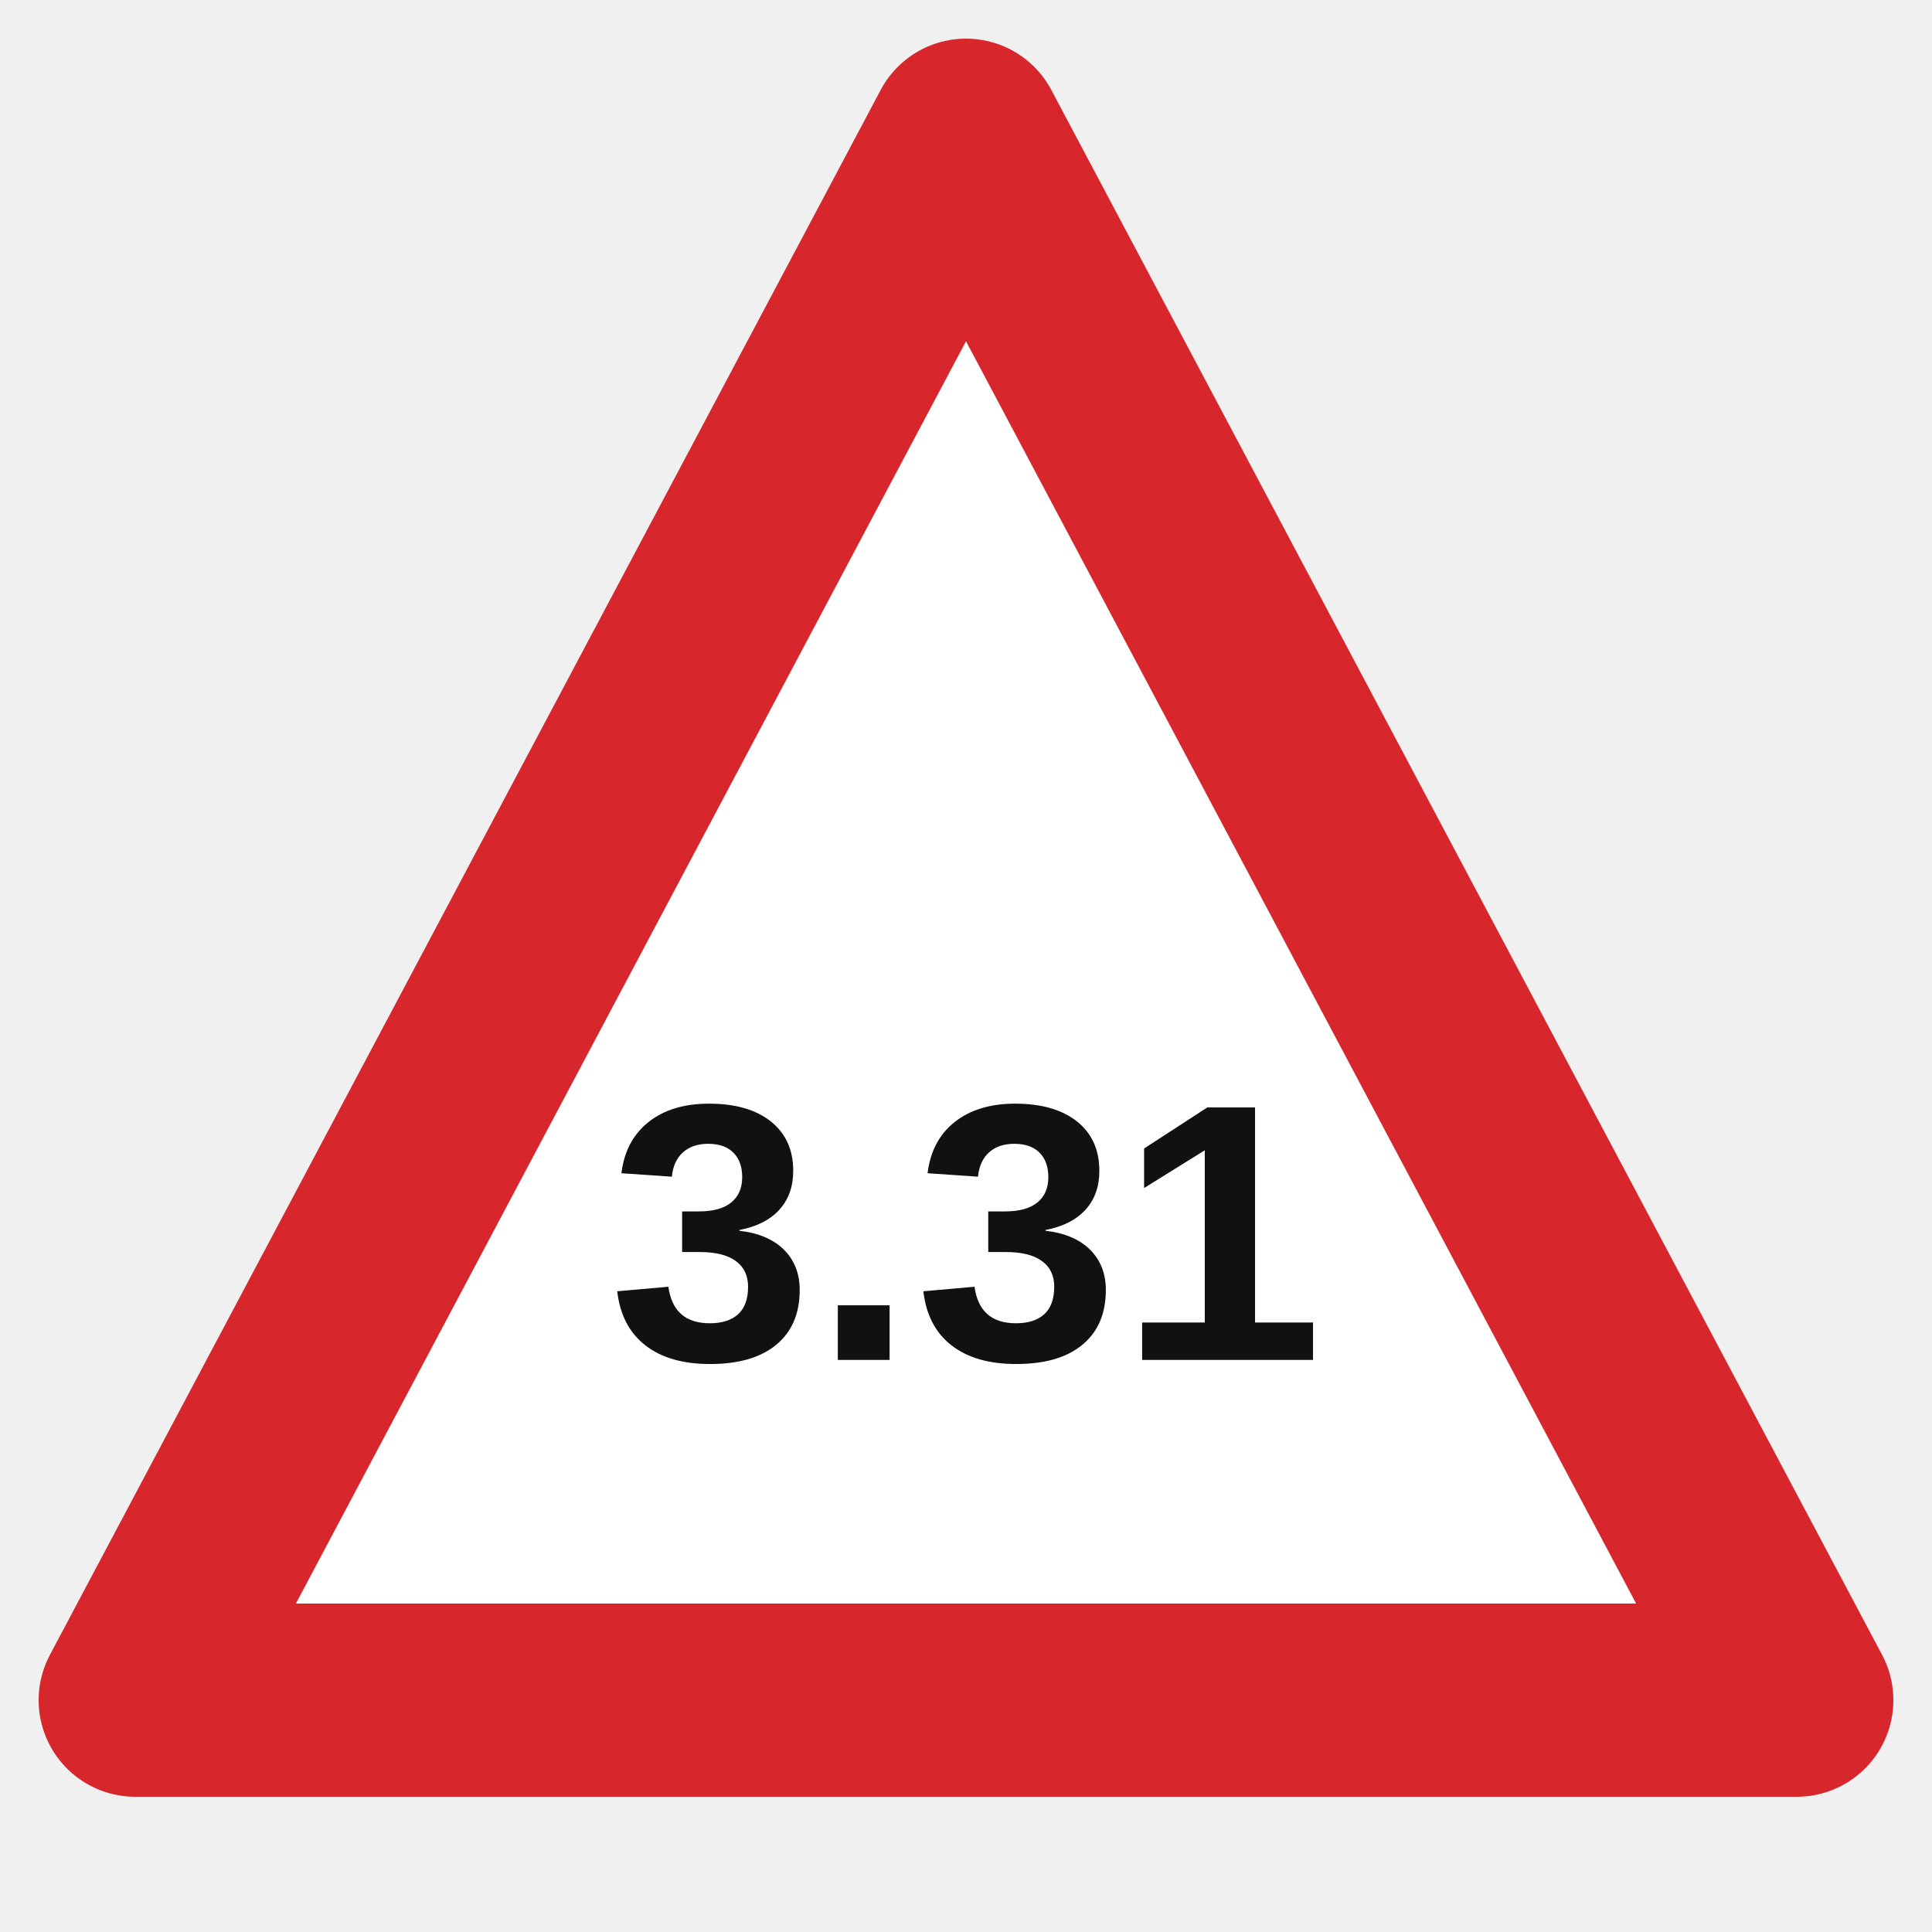
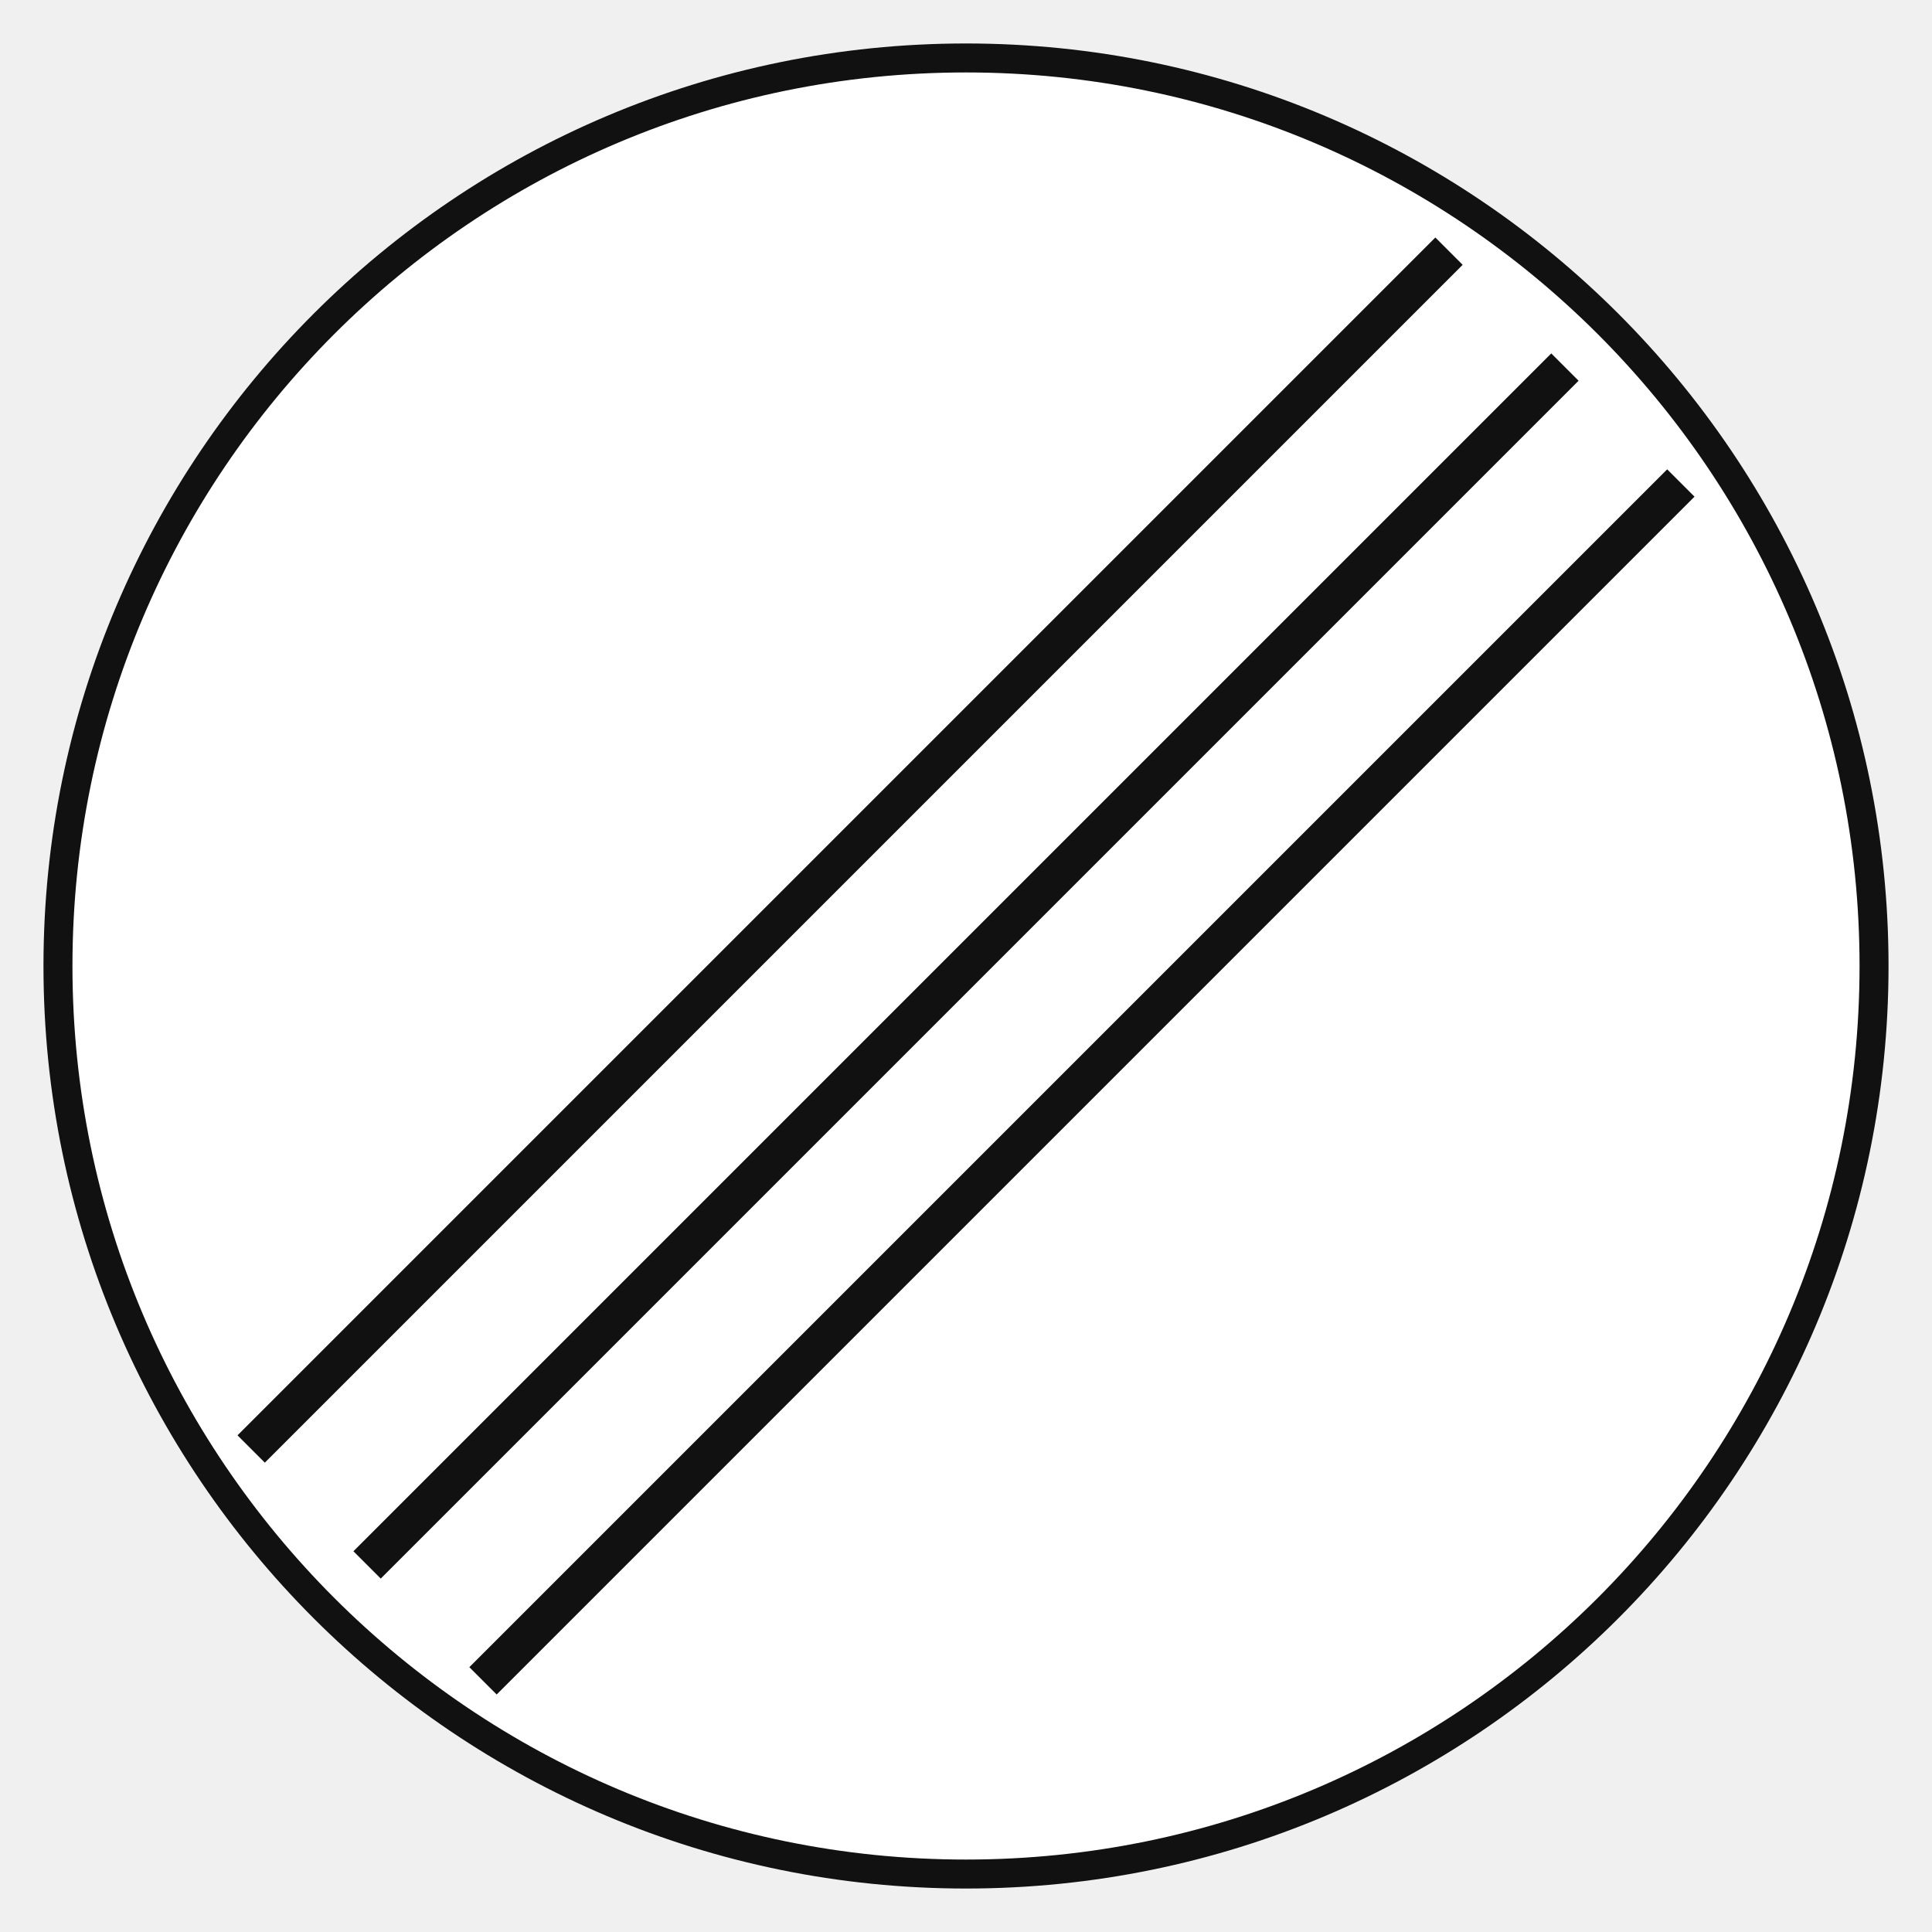
<svg xmlns="http://www.w3.org/2000/svg" width="200" height="200" viewBox="0 0 200 200">
-   <polygon points="100,14 186,176 14,176" fill="#ffffff" stroke="#d7262c" stroke-width="20" stroke-linejoin="round" />
-   <text x="100" y="130" font-family="Arial, Helvetica, sans-serif" font-size="38" font-weight="700" fill="#111111" text-anchor="middle" dominant-baseline="middle">3.31</text>
+   <circle cx="100" cy="100" r="94" fill="#ffffff" stroke="#111111" stroke-width="3" />
+   <line x1="26" y1="150" x2="150" y2="26" stroke="#111111" stroke-width="4" />
+   <line x1="38" y1="162" x2="162" y2="38" stroke="#111111" stroke-width="4" />
+   <line x1="50" y1="174" x2="174" y2="50" stroke="#111111" stroke-width="4" />
</svg>
